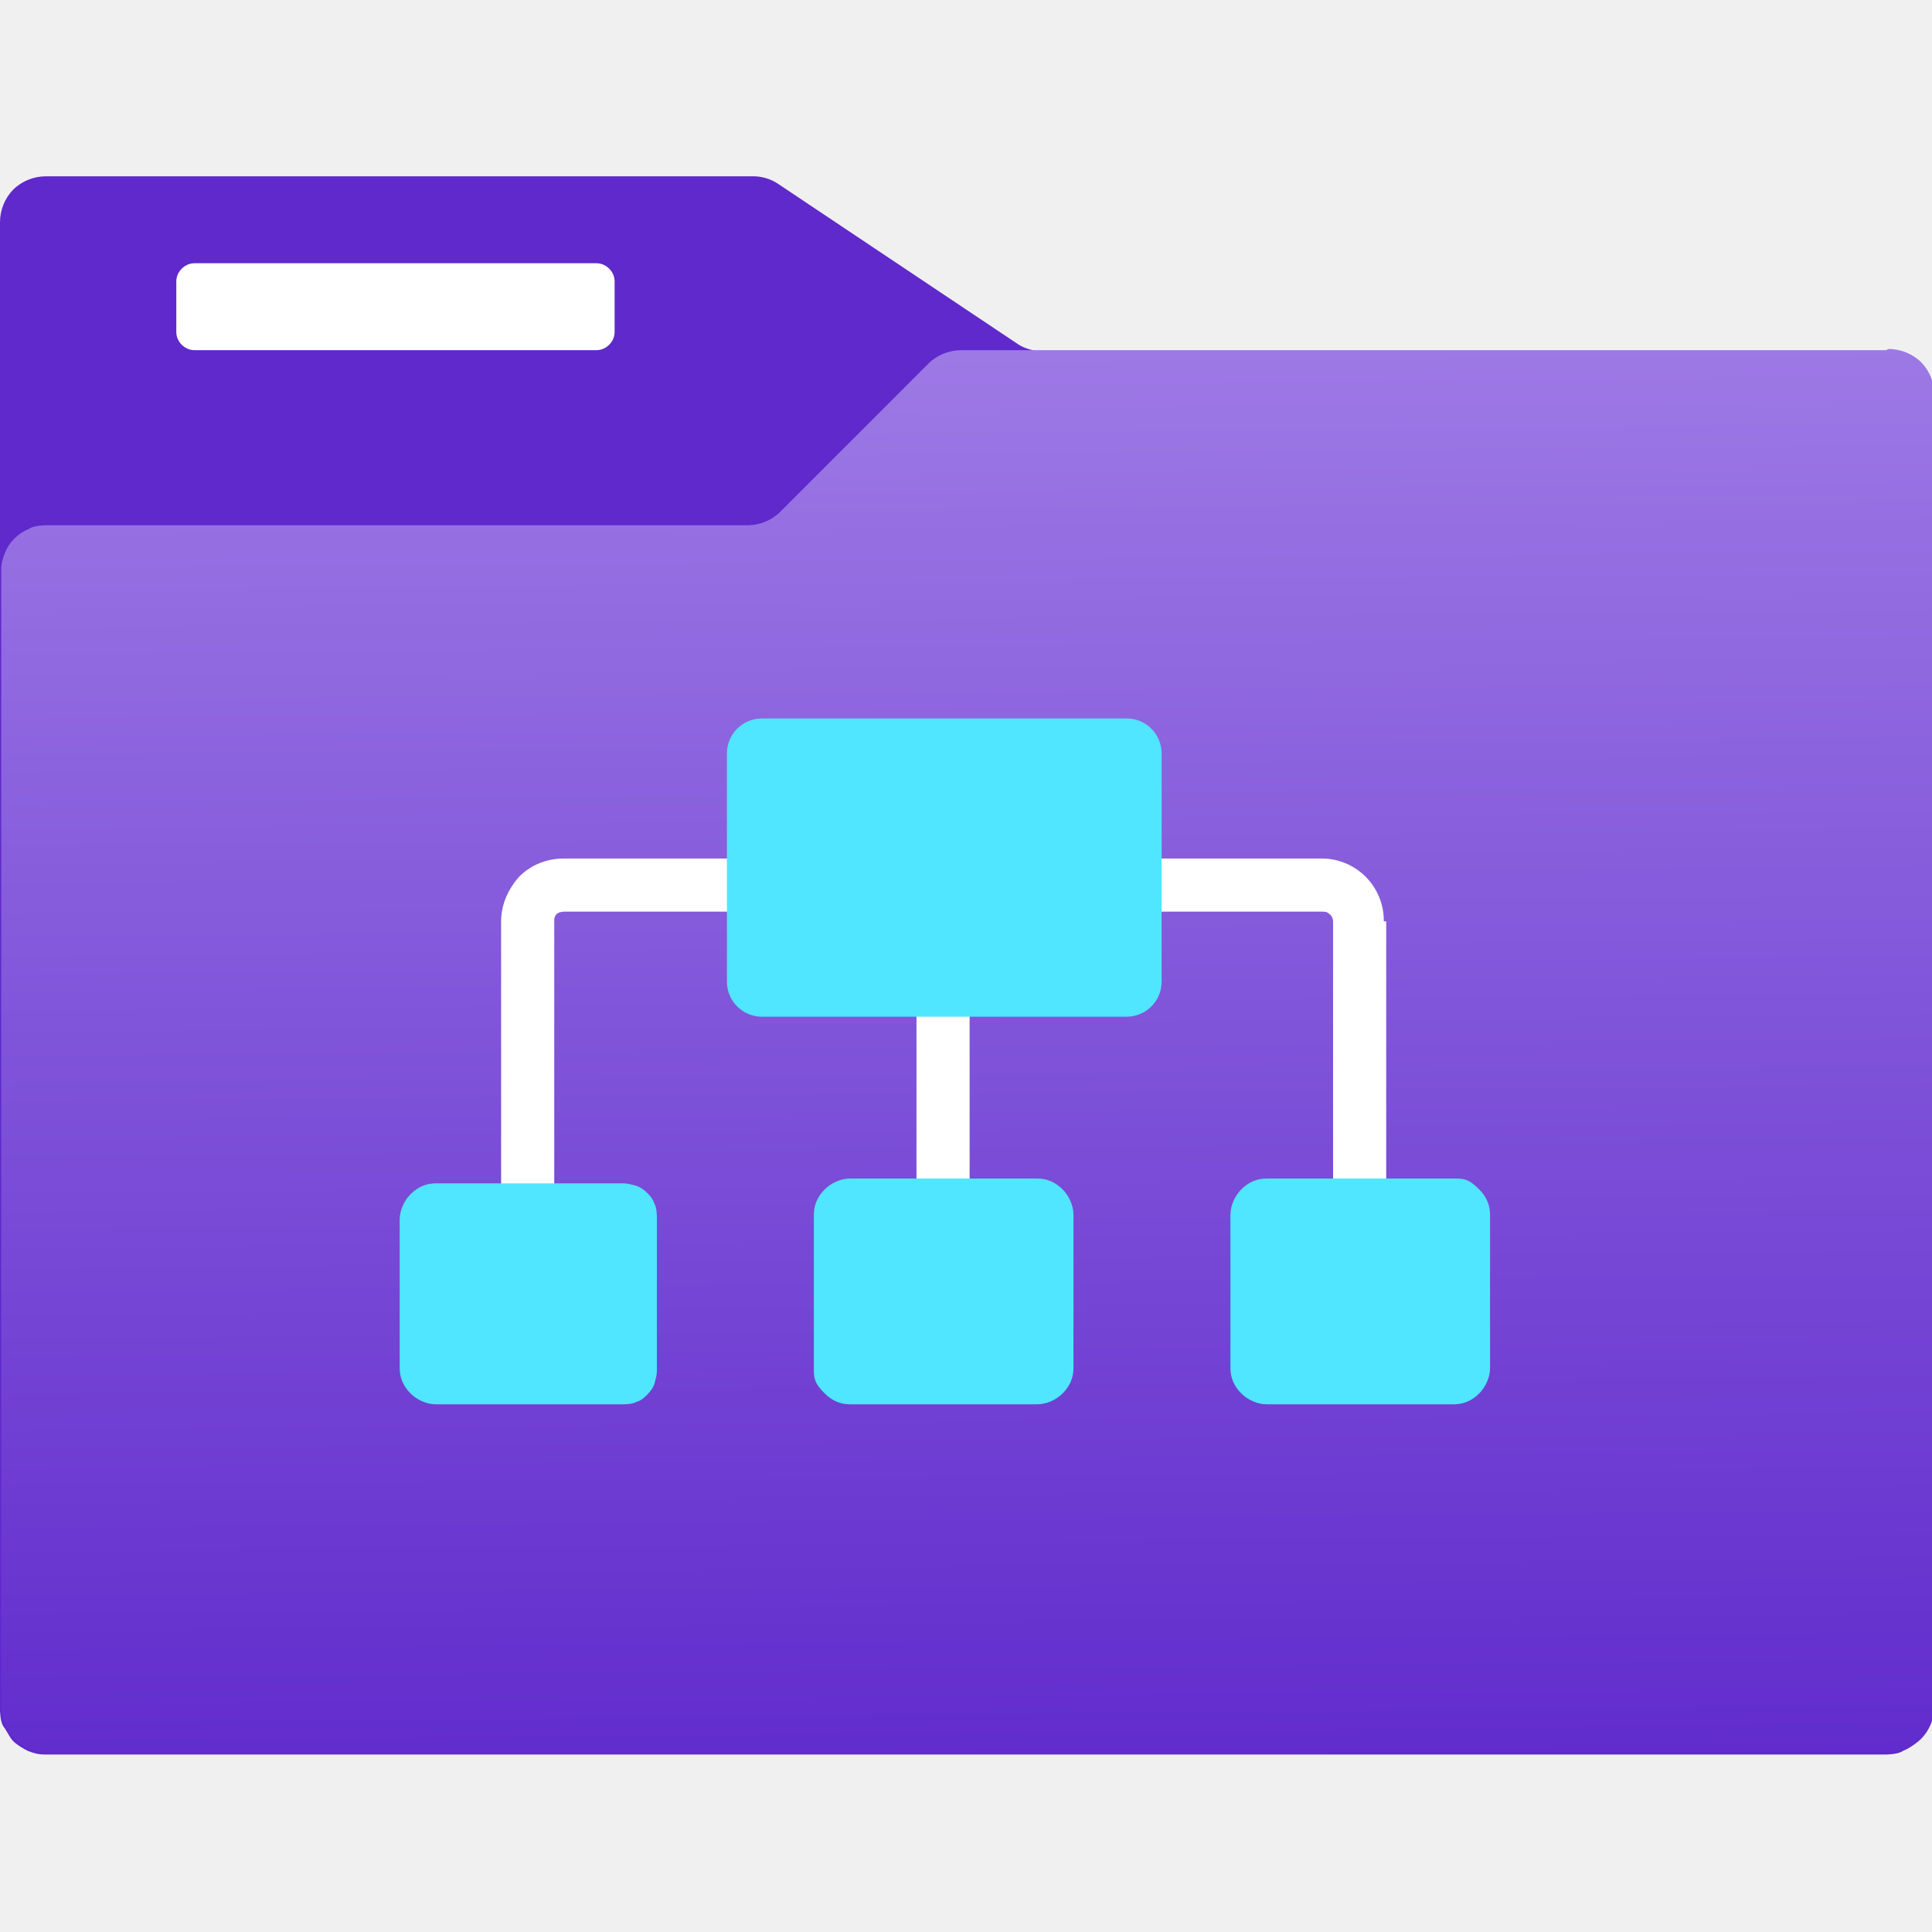
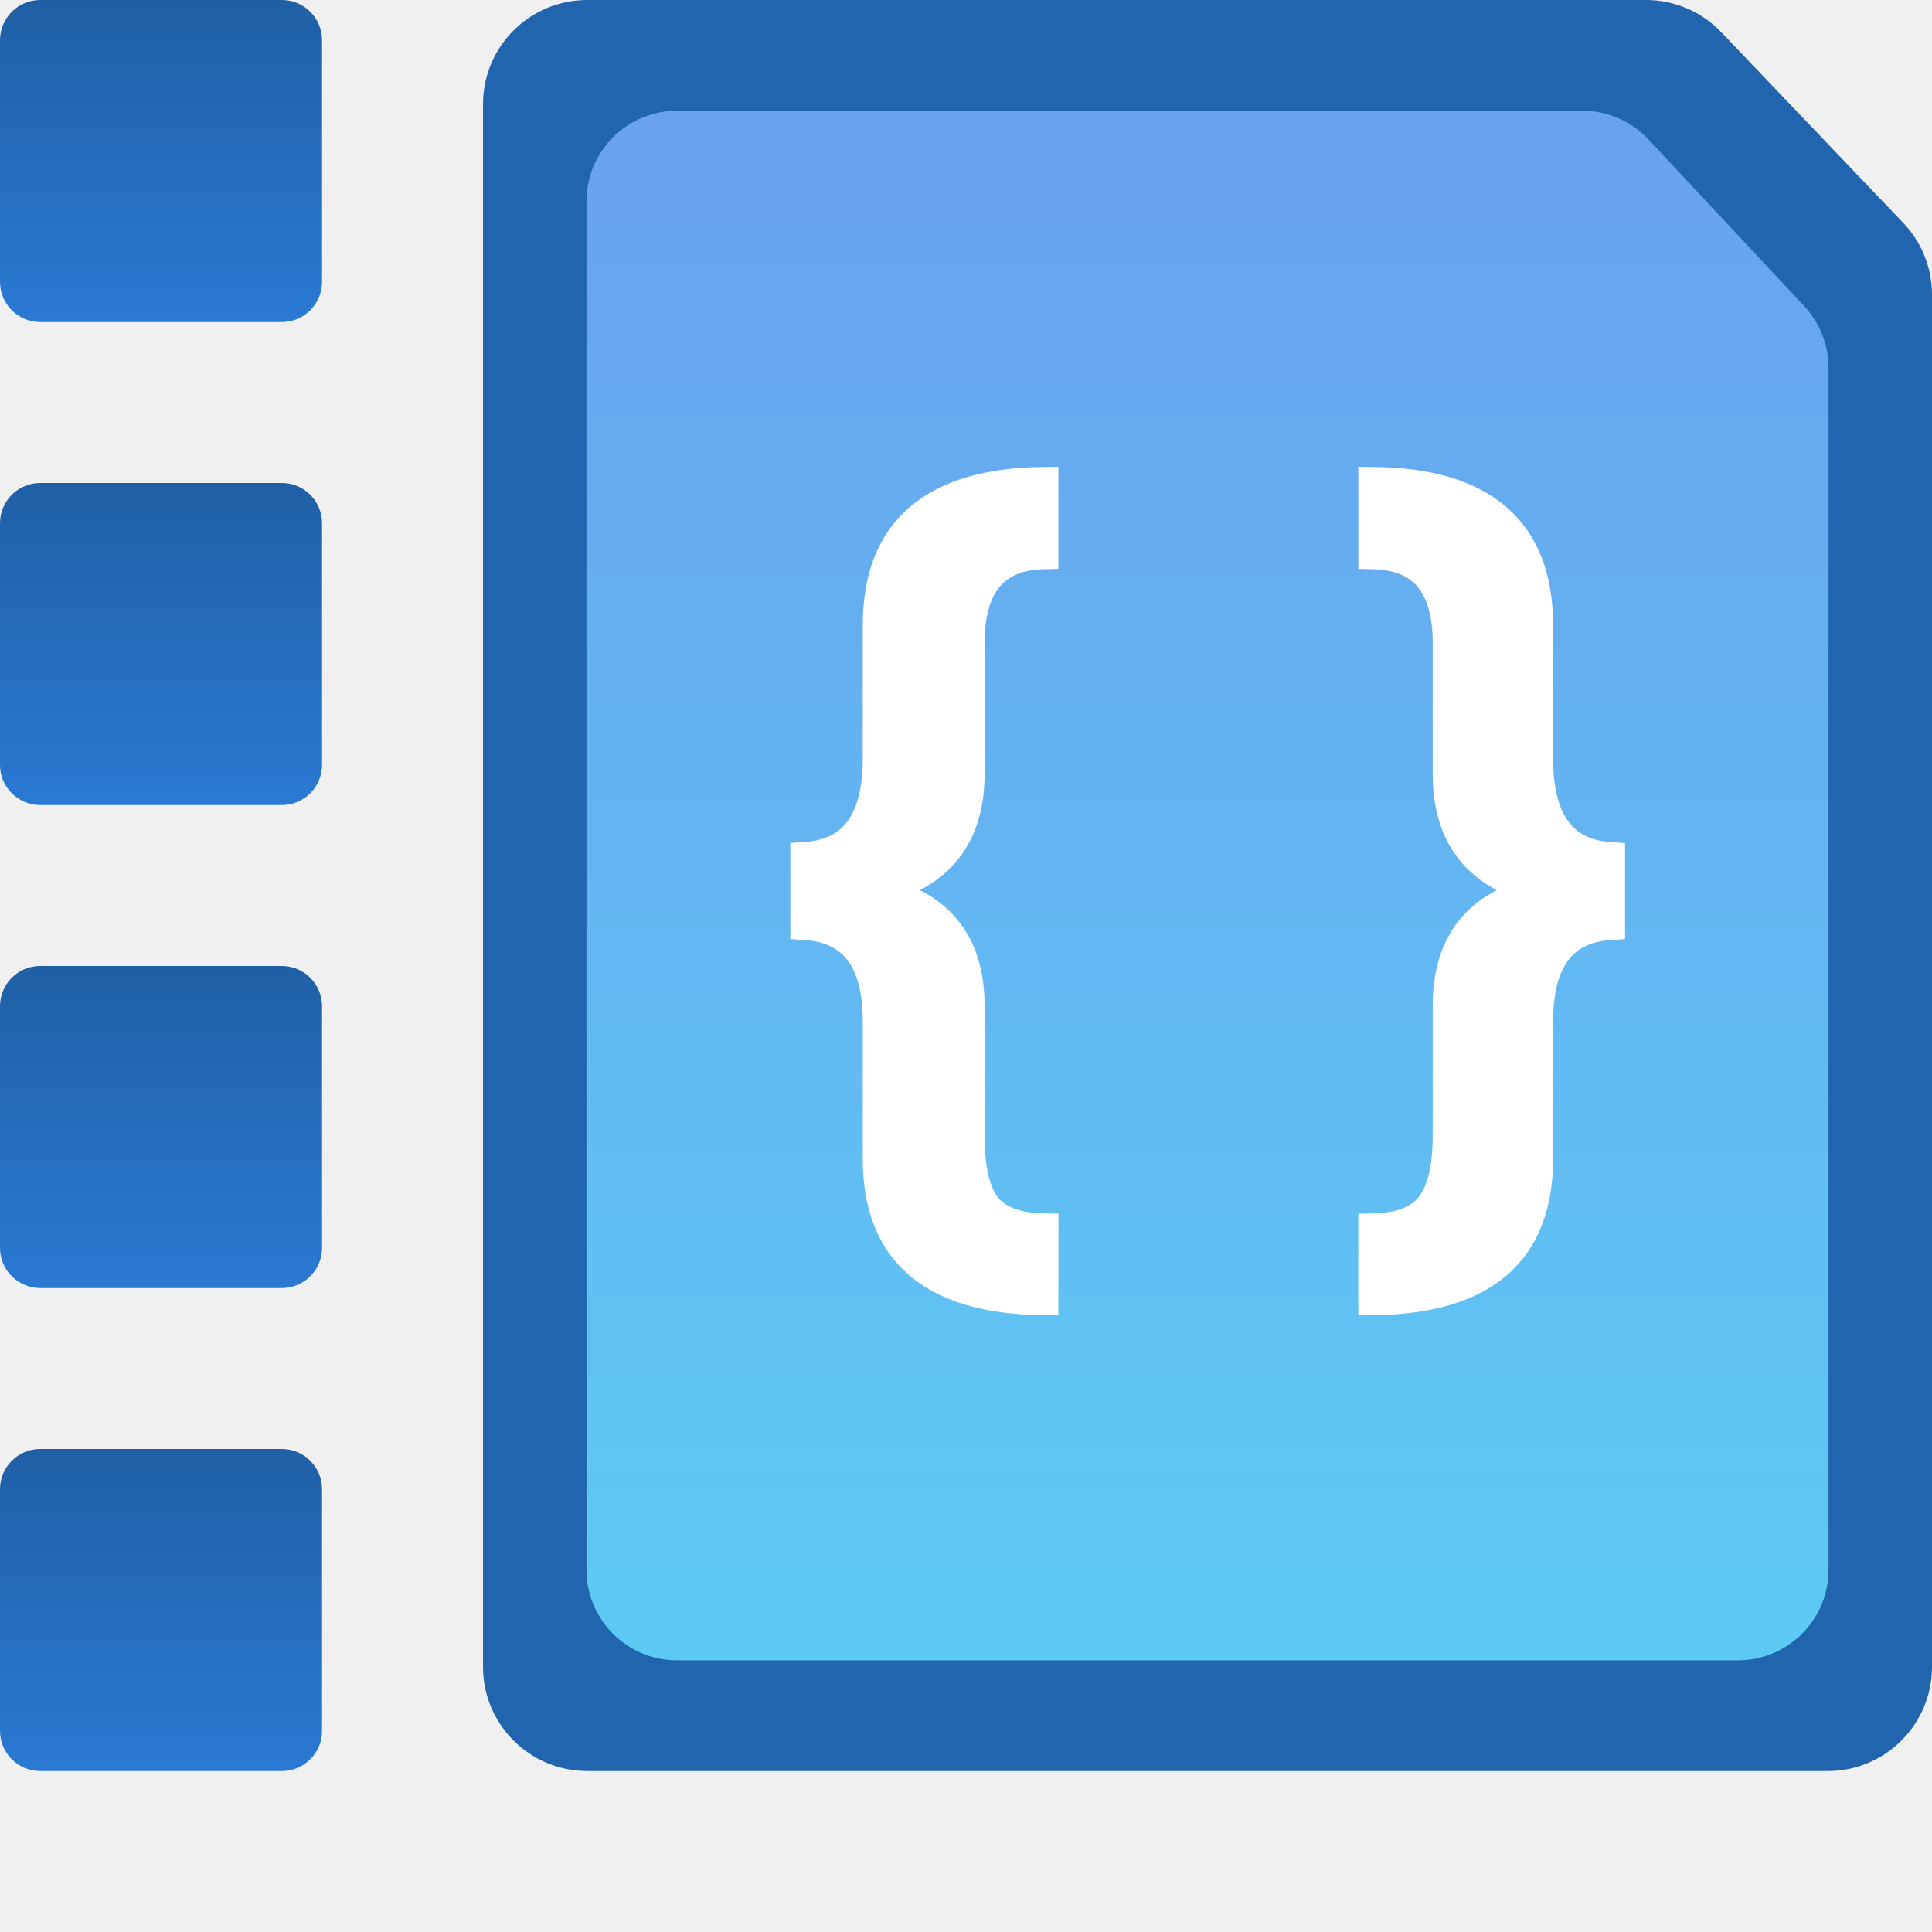
- <svg xmlns="http://www.w3.org/2000/svg" viewBox="0 0 16 16" class="msportalfx-svg-placeholder">
+ <svg xmlns="http://www.w3.org/2000/svg" fill="none" viewBox="0 0 16 16" class="msportalfx-svg-placeholder">
+   <rect width="2.667" height="2.667" fill="url(#psadI7Scx__a)" rx=".333" />
+   <rect width="2.667" height="2.667" y="4" fill="url(#psadI7Scx__b)" rx=".333" />
+   <rect width="2.667" height="2.667" y="8" fill="url(#psadI7Scx__c)" rx=".333" />
+   <rect width="2.667" height="2.667" y="12" fill="url(#psadI7Scx__d)" rx=".333" />
+   <path fill="#2165AF" d="M4 .863C4 .386 4.386 0 4.863 0h8.768a.86.86 0 0 1 .624.267l1.506 1.578a.86.86 0 0 1 .239.596v11.363a.863.863 0 0 1-.863.863H4.863A.863.863 0 0 1 4 13.804z" />
+   <path fill="url(#psadI7Scx__e)" d="M4.857 1.667a.75.75 0 0 1 .75-.75h7.496a.75.75 0 0 1 .548.237l1.29 1.38a.75.75 0 0 1 .202.512V13a.75.75 0 0 1-.75.75H5.607a.75.75 0 0 1-.75-.75z" />
+   <path fill="#fff" stroke="#fff" stroke-width=".25" d="M13.333 7.66q-.596.039-.596.801v1.136q0 1.155-1.363 1.17v-.593q.335-.007.473-.184.143-.178.143-.586V8.33q0-.781.758-.95v-.012q-.758-.18-.758-.959V5.324q0-.72-.616-.735v-.597q1.363.015 1.363 1.186v1.104q0 .777.596.817zM8.64 10.767q-1.37-.015-1.37-1.17V8.46q0-.762-.6-.8v-.562q.6-.039.6-.817V5.178q0-1.17 1.37-1.186v.597q-.61.015-.611.735v1.085q0 .778-.766.959v.012q.766.169.766.95v1.074q0 .412.134.586.14.178.478.184z" />
  <defs>
-     <linearGradient id="psadI7Scx__a" x1="7.83" x2="8.06" y1="-1803.38" y2="-1828.01" gradientTransform="matrix(1 0 0 -1 0 -1813)" gradientUnits="userSpaceOnUse">
-       <stop offset="0" stop-color="#dcf" />
-       <stop offset="1" stop-color="#5f29cc" />
+     <linearGradient id="psadI7Scx__a" x1="1.536" x2="1.536" y1="-.045" y2="2.944" gradientUnits="userSpaceOnUse">
+       <stop stop-color="#1F5FA4" />
+       <stop offset=".9" stop-color="#2A79D3" />
+     </linearGradient>
+     <linearGradient id="psadI7Scx__b" x1="1.536" x2="1.536" y1="3.955" y2="6.944" gradientUnits="userSpaceOnUse">
+       <stop stop-color="#1F5FA4" />
+       <stop offset=".9" stop-color="#2A79D3" />
+     </linearGradient>
+     <linearGradient id="psadI7Scx__c" x1="1.536" x2="1.536" y1="7.955" y2="10.944" gradientUnits="userSpaceOnUse">
+       <stop stop-color="#1F5FA4" />
+       <stop offset=".9" stop-color="#2A79D3" />
+     </linearGradient>
+     <linearGradient id="psadI7Scx__d" x1="1.536" x2="1.536" y1="11.955" y2="14.944" gradientUnits="userSpaceOnUse">
+       <stop stop-color="#1F5FA4" />
+       <stop offset=".9" stop-color="#2A79D3" />
+     </linearGradient>
+     <linearGradient id="psadI7Scx__e" x1="10" x2="10" y1="-.654" y2="16.922" gradientUnits="userSpaceOnUse">
+       <stop offset=".1" stop-color="#69A2EF" />
+       <stop offset="1" stop-color="#5AD4F5" />
    </linearGradient>
  </defs>
-   <path fill="#5f29cc" d="M15.62 2.91H8.64c-.07 0-.15-.02-.21-.06L6.44 1.52a.37.37 0 0 0-.21-.06H.38c-.1 0-.2.04-.27.11S0 1.74 0 1.84v12.32s0 .1.03.14.05.09.08.12.08.06.12.08c.05.02.09.03.14.03h15.25s.1 0 .14-.03a.36.36 0 0 0 .2-.2.3.3 0 0 0 .03-.14V3.29c0-.1-.04-.19-.11-.26a.38.38 0 0 0-.26-.11Z" />
-   <path fill="#fff" d="M4.94 2.18H1.61c-.08 0-.15.07-.15.15v.42c0 .08.07.15.15.15h3.33c.08 0 .15-.07.15-.15v-.42c0-.08-.07-.15-.15-.15" />
-   <path fill="url(#psadI7Scx__a)" d="M15.62 2.9H7.96c-.1 0-.2.04-.27.11L6.46 4.24c-.07.07-.17.11-.27.11H.38s-.1 0-.14.03a.36.36 0 0 0-.2.2c-.02.05-.03.09-.03.14v9.41c0 .1.04.2.11.27s.17.11.27.11h15.25c.1 0 .2-.04.27-.11s.11-.17.11-.27V3.27c0-.1-.04-.2-.11-.27s-.17-.11-.27-.11Z" />
-   <path fill="#fff" d="M11.48 7.63v3.06h-.44V7.63s0-.04-.03-.06c-.02-.02-.04-.02-.06-.02H8.03v3.14h-.44V7.55H4.67s-.04 0-.06.02-.02.04-.02.06v3.06h-.44V7.63c0-.14.06-.27.15-.37.1-.1.23-.15.37-.15h6.27a.514.514 0 0 1 .52.52Z" />
-   <path fill="#50e6ff" d="M6.31 8.42h3.02c.16 0 .29-.13.29-.29V6.24a.29.29 0 0 0-.29-.29H6.31a.29.29 0 0 0-.29.29v1.89c0 .16.13.29.29.29m.73 1.34h1.55q.12 0 .21.09c.05.05.09.13.09.21v1.27q0 .12-.09.21c-.05.05-.13.09-.21.09H7.04q-.12 0-.21-.09c-.09-.09-.09-.13-.09-.21v-1.27q0-.12.09-.21c.05-.05.13-.09.21-.09m-3.73.3v1.27q0 .12.09.21c.05.05.13.09.21.09h1.55s.08 0 .11-.02c.04-.01.07-.04.09-.06q.045-.045.06-.09c.01-.04.02-.07.02-.11v-1.27s0-.08-.02-.11a.2.2 0 0 0-.06-.09.24.24 0 0 0-.09-.06c-.04-.01-.07-.02-.11-.02H3.61q-.12 0-.21.09c-.05.05-.09.13-.09.21Zm6.88 0v1.27q0 .12.09.21c.05.05.13.09.21.09h1.55q.12 0 .21-.09c.05-.05.09-.13.09-.21v-1.27q0-.12-.09-.21c-.09-.09-.13-.09-.21-.09h-1.55q-.12 0-.21.09c-.05.05-.09.13-.09.21" />
  <style>.msportalfx-svg-c01{fill:#fff}.msportalfx-svg-c02{fill:#e5e5e5}.msportalfx-svg-c03{fill:#a0a1a2}.msportalfx-svg-c04{fill:#7a7a7a}.msportalfx-svg-c05{fill:#3e3e3e}.msportalfx-svg-c06{fill:#1e1e1e}.msportalfx-svg-c07{fill:#0f0f0f}.msportalfx-svg-c08{fill:#ba141a}.msportalfx-svg-c09{fill:#dd5900}.msportalfx-svg-c10{fill:#ff8c00}.msportalfx-svg-c11{fill:#fcd116}.msportalfx-svg-c12{fill:#fee087}.msportalfx-svg-c13{fill:#b8d432}.msportalfx-svg-c14,.msportalfx-svg-c32{fill:#57a300}.msportalfx-svg-c15{fill:#59b4d9}.msportalfx-svg-c16{fill:#3999c6}.msportalfx-svg-c17{fill:#804998}.msportalfx-svg-c18{fill:#ec008c}.msportalfx-svg-c19{fill:#0072c6}.msportalfx-svg-c20{fill:#68217a}.msportalfx-svg-c21{fill:#00188f}.msportalfx-svg-c22{fill:#e81123}.fxs-mode-light .msportalfx-svg-c22{fill:#a4262c}.msportalfx-svg-c23{fill:#cae3f3}.msportalfx-svg-c24{fill:#59aed3}.msportalfx-svg-c25{fill:#4c3b12}.msportalfx-svg-c26{fill:#be9555}.msportalfx-svg-c27{fill:#4f4d52}.msportalfx-svg-c28{fill:#ef6f59}.msportalfx-svg-c29{fill:#f7cb64}.msportalfx-svg-c30{fill:#fdd8db}.msportalfx-svg-c31{fill:#f6ffec}.msportalfx-svg-c33{fill:#8a2da5}.msportalfx-svg-c34{fill:#e00b1c}.msportalfx-svg-c35{fill:#015cda}.msportalfx-svg-c36{fill:#5db300}.msportalfx-svg-c97{fill:#ffb900}.msportalfx-svg-c98{fill:#00a4ef}.msportalfx-svg-c99{fill:#f25022}.msportalfx-inverted-theme .msportalfx-svg-c05,.fxs-theme-dark .msportalfx-svg-c05{fill:#777}.msportalfx-inverted-theme .msportalfx-svg-c07,.fxs-theme-dark .msportalfx-svg-c07{fill:#f2f2f2}.msportalfx-svg-palette-white{fill:#fff}.msportalfx-svg-palette-blue{fill:#015cda}.msportalfx-svg-palette-black{fill:#1e1e1e}.msportalfx-svg-palette-green{fill:#57a300}.msportalfx-svg-palette-gray{fill:#a0a1a2}.msportalfx-svg-palette-inherit{fill:inherit}.msportalfx-svg-badge{position:absolute;left:0;bottom:0;min-height:10px;min-width:10px}.fxc-menu-icon&gt;.msportalfx-svg-badge{left:-2px;bottom:-2px;min-height:8px;min-width:8px}.msportalfx-svg-disabled{filter:grayscale(100%)}.msportalfx-svg-loading-square{animation:ProgressFlagAnimation 1.45s infinite ease-in-out;transform-origin:50%}.msportalfx-svg-loading-square:nth-child(1){animation-delay:0s}.msportalfx-svg-loading-square:nth-child(2){animation-delay:.2s}.msportalfx-svg-loading-square:nth-child(3){animation-delay:.4s}@keyframes ProgressFlagAnimation{0%{transform:scale(1);opacity:.3}36.1%{transform:scale(1.06);opacity:1}50%{transform:scale(1.06);opacity:1}86.1%{transform:scale(1);opacity:.3}}.msportalfx-svg-flip-horizontal&gt;svg,svg.msportalfx-svg-flip-horizontal{transform:scaleX(-1)}.msportalfx-svg-fabric-rotate360{animation:ImageRotation 1.3s cubic-bezier(.53,.21,.29,.67) infinite}@keyframes ImageRotation{0%{transform:rotate(-45deg)}100%{transform:rotate(315deg)}}.fxs-svg-number .msportalfx-font-bold{font-size:10px;fill:#0065ad}.fxs-svg-number .fxs-svg-circle{stroke-width:0%;fill:#0078d4}.fxs-svg-number .fxs-svg-text{fill:#fff;font-size:10px}.fxs-svg-number.msportalfx-svg-disabled{filter:grayscale(0%)}.fxs-svg-number.msportalfx-svg-disabled .fxs-svg-circle{fill:#fff;stroke-width:1px;stroke:#949494}.fxs-svg-number.msportalfx-svg-disabled .fxs-svg-text{fill:#949494}.fxs-theme-dark .fxs-svg-number .fxs-svg-text{fill:#0f0f0f}.fxs-theme-dark .fxs-svg-number .fxs-svg-circle{stroke-width:0%;fill:#0078d4}.fxs-theme-dark .fxs-svg-number.msportalfx-svg-disabled .fxs-svg-circle{fill:#0f0f0f;stroke-width:1px;stroke:#949494}.fxs-theme-dark .fxs-svg-number.msportalfx-svg-disabled .fxs-svg-text{fill:#949494}</style>
</svg>
